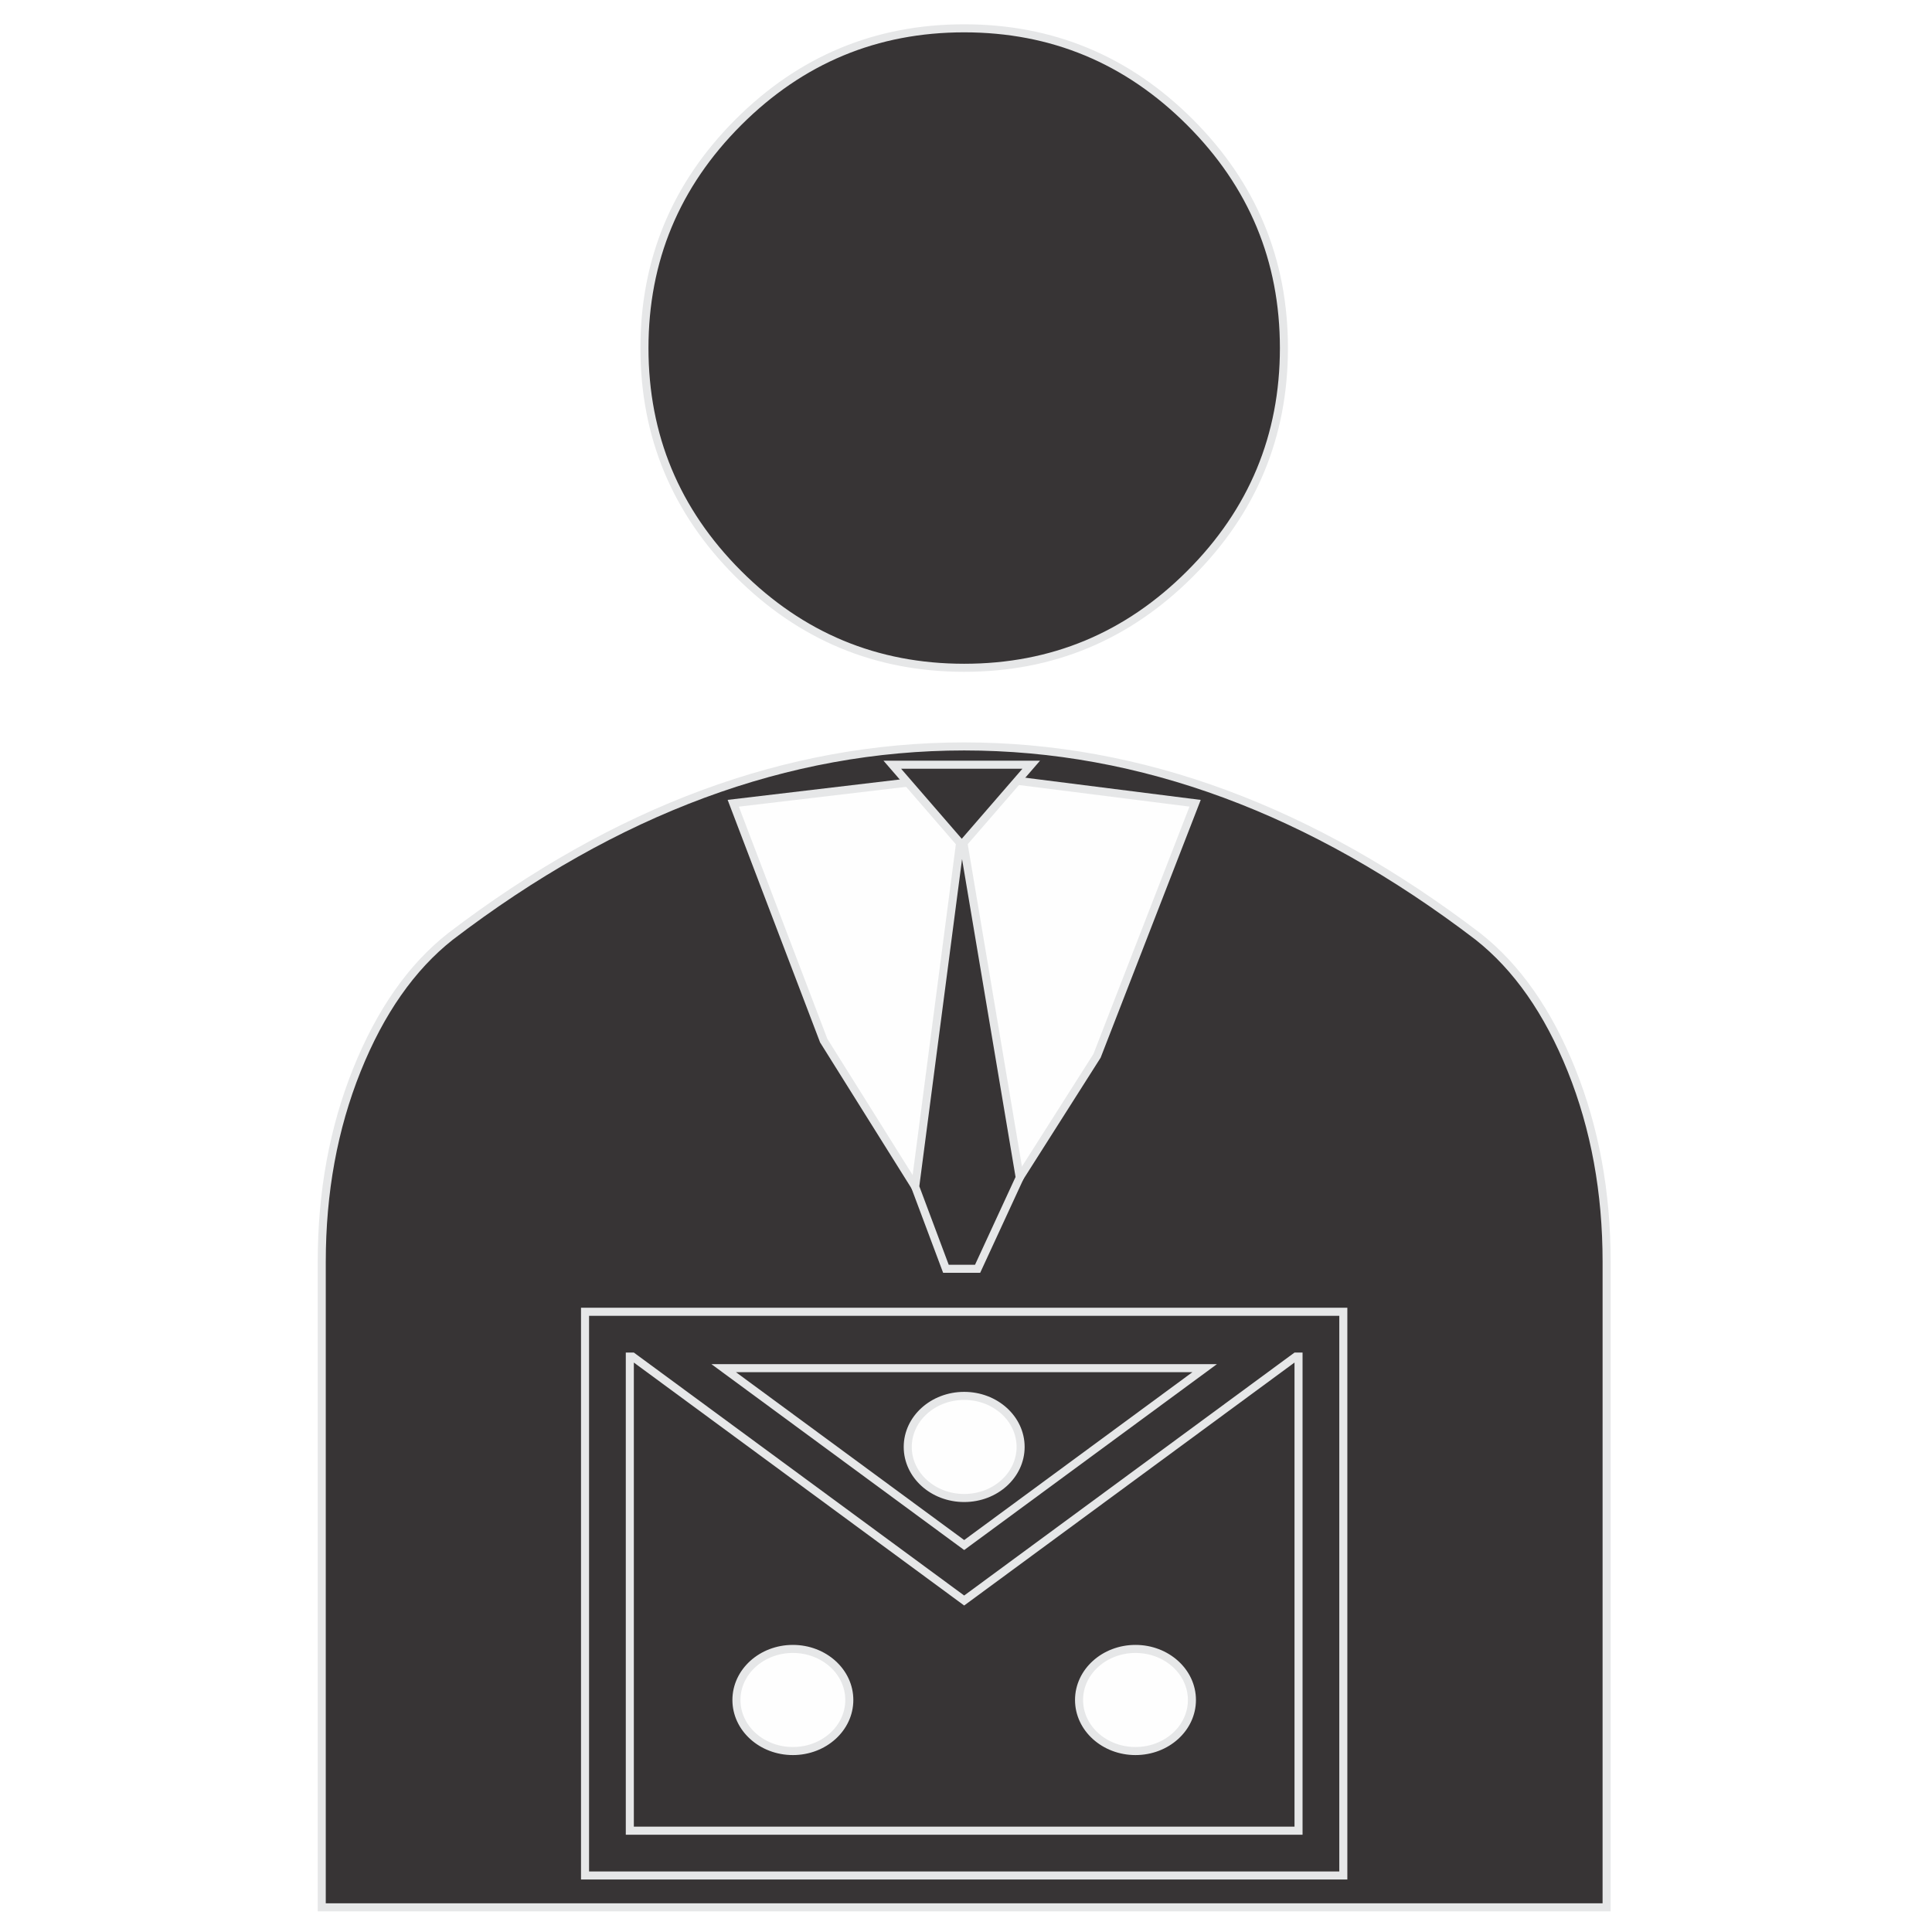
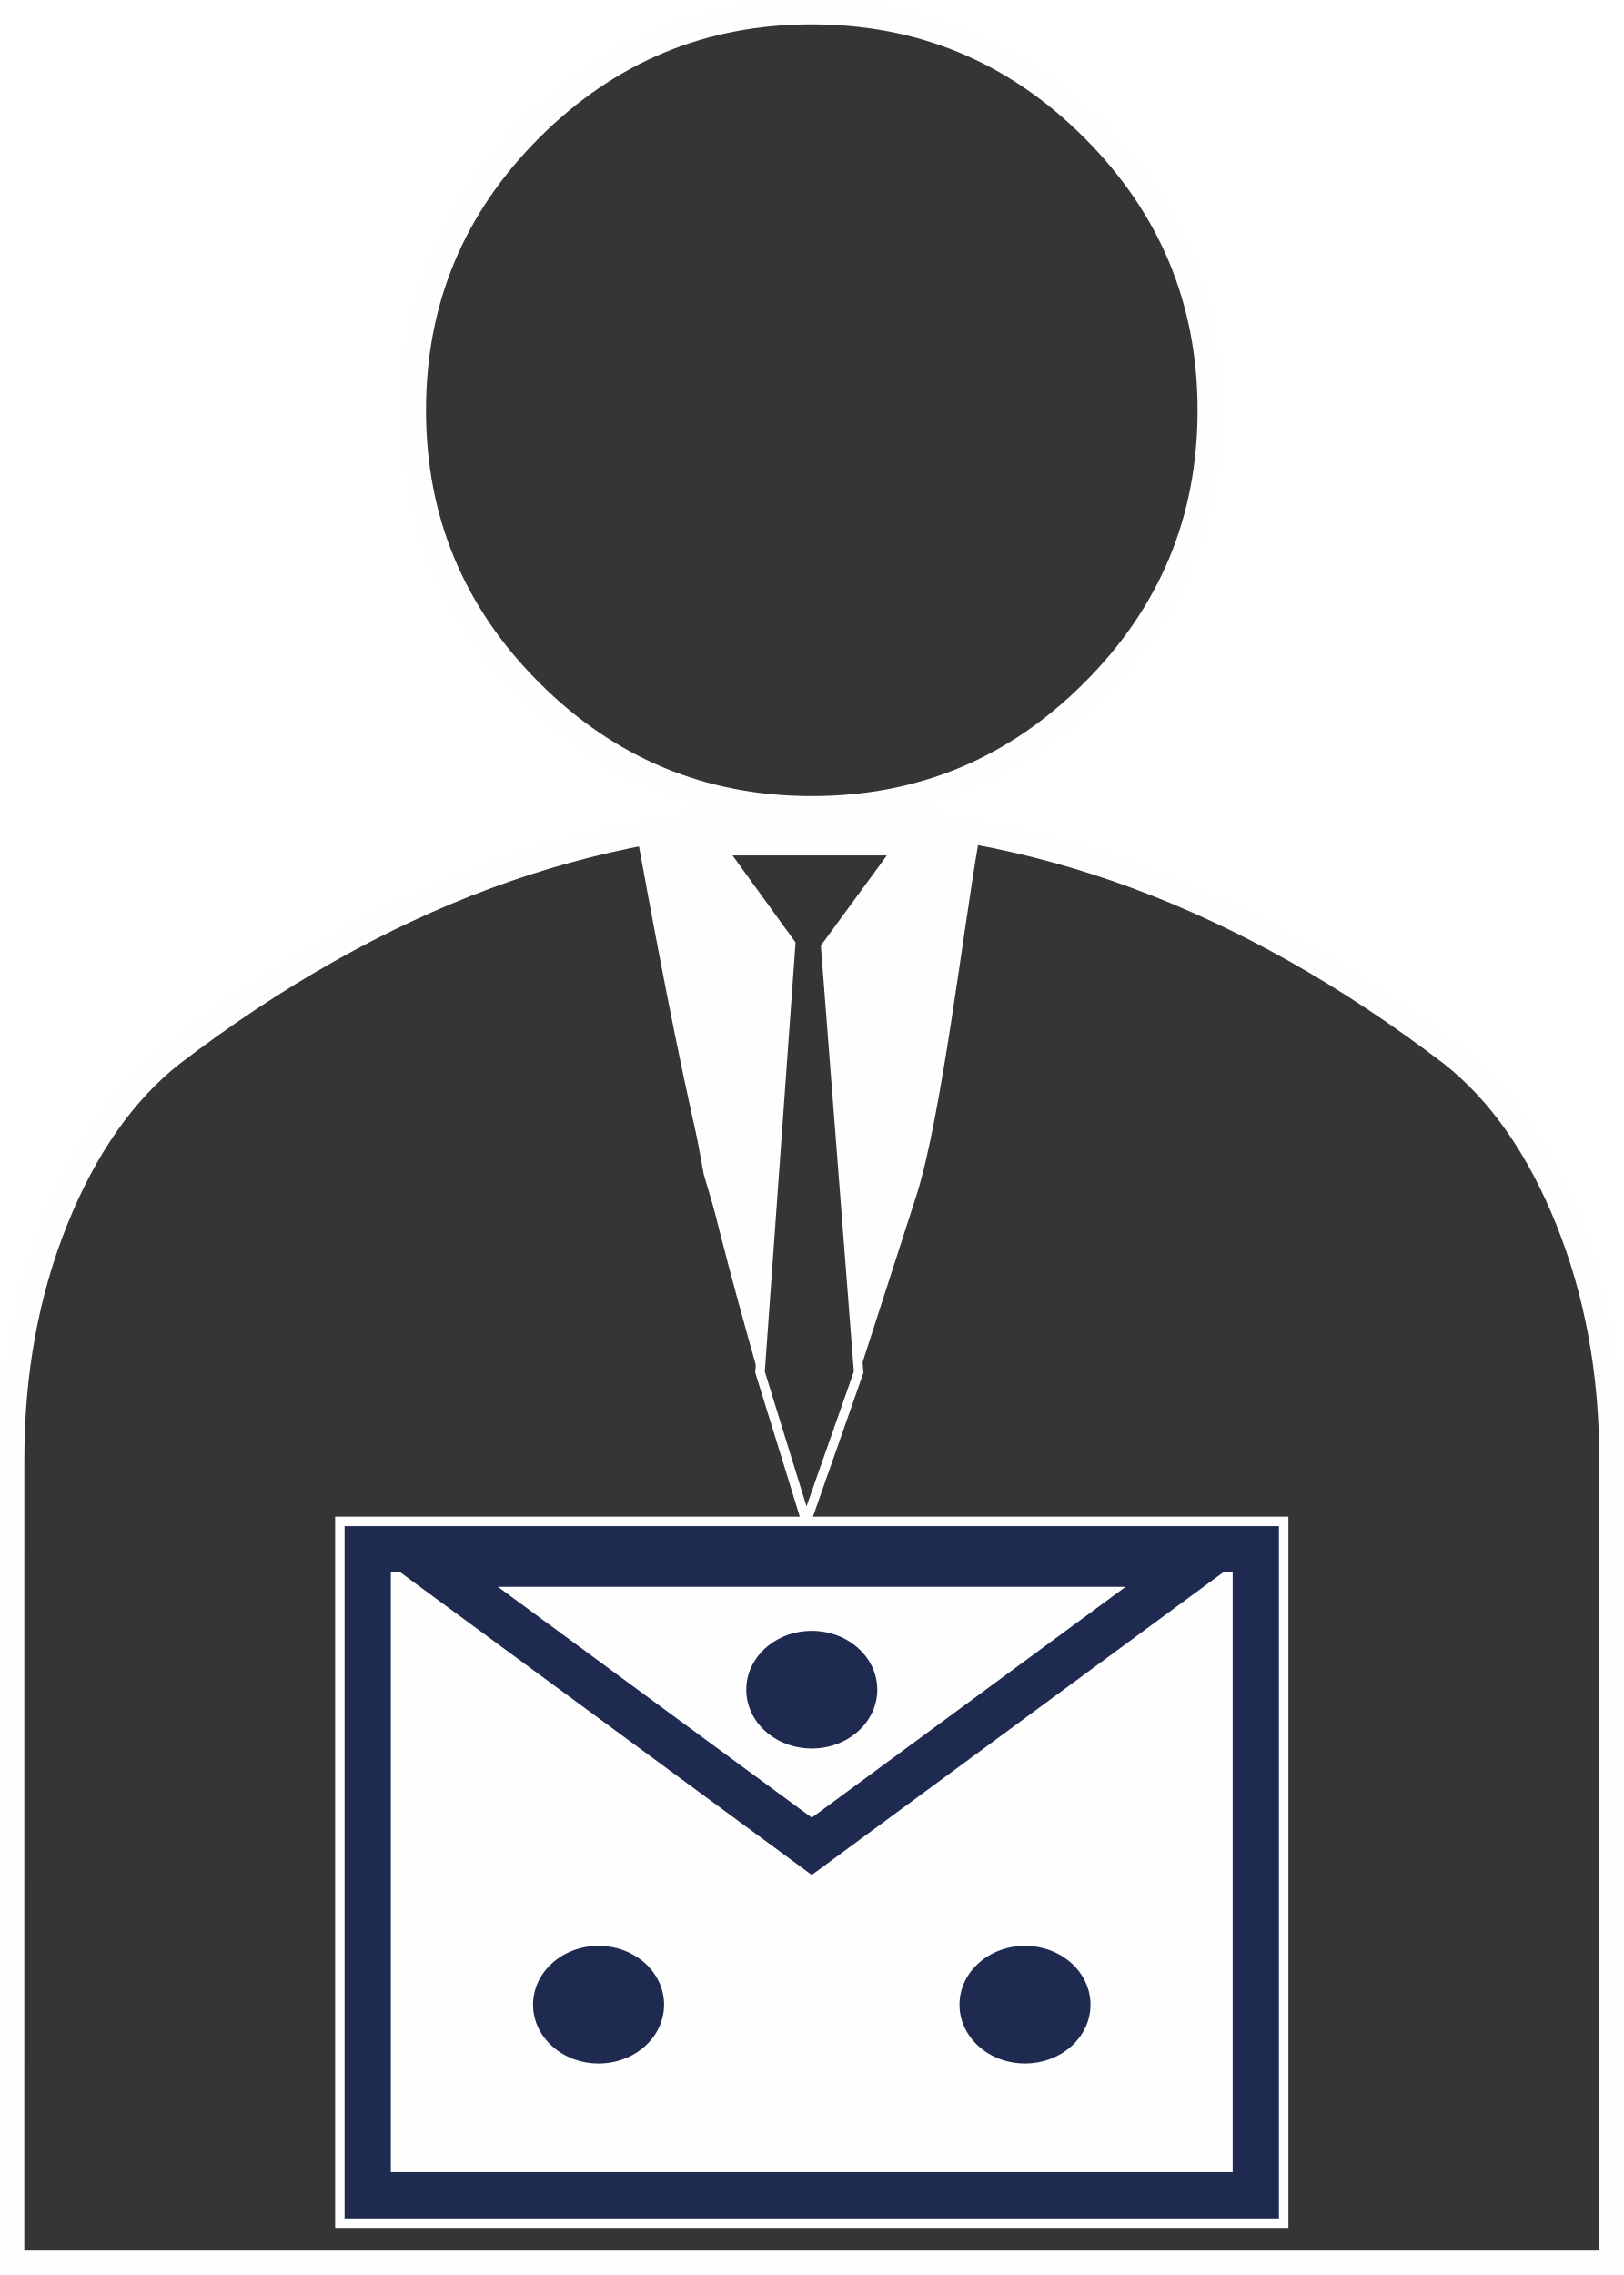
- <svg xmlns="http://www.w3.org/2000/svg" xml:space="preserve" width="48mm" height="48mm" version="1.1" style="shape-rendering:geometricPrecision; text-rendering:geometricPrecision; image-rendering:optimizeQuality; fill-rule:evenodd; clip-rule:evenodd" viewBox="0 0 48000 48000">
+ <svg xmlns="http://www.w3.org/2000/svg" xml:space="preserve" width="34.263mm" height="48mm" version="1.1" style="shape-rendering:geometricPrecision; text-rendering:geometricPrecision; image-rendering:optimizeQuality; fill-rule:evenodd; clip-rule:evenodd" viewBox="0 0 3417.24 4787.35">
  <defs>
    <style type="text/css">
   
-     .str0 {stroke:#E6E7E8;stroke-width:200;stroke-miterlimit:22.926}
-     .fil1 {fill:#FEFEFE}
-     .fil2 {fill:#373435}
-     .fil0 {fill:#373435;fill-rule:nonzero}
+     .fil3 {fill:#FEFEFE}
+     .fil4 {fill:#373435}
+     .fil5 {fill:#1E2A50}
+     .fil1 {fill:#FEFEFE;fill-rule:nonzero}
+     .fil2 {fill:#373435;fill-rule:nonzero}
+     .fil0 {fill:#1E2A50;fill-rule:nonzero}
   
  </style>
  </defs>
  <g id="Camada_x0020_1">
-     <g id="_2193206844960">
-       <path id="person_add_24dp_E3E3E3_FILL0_wght400_GRAD0_opsz24.svg" class="fil0 str0" d="M26760.2 11452.6c777.5,-777.7 1166.3,-1712.9 1166.3,-2805 0,-1092.8 -388.8,-2027.3 -1166.3,-2805.6 -777.7,-777.6 -1712.9,-1166.4 -2805,-1166.4 -1092.8,0 -2027.3,388.8 -2805.6,1166.4 -777.6,778.3 -1166.4,1712.8 -1166.4,2805.6 0,1092.1 388.8,2027.3 1166.4,2805 777.6,777.6 1712.8,1166.4 2805.6,1166.4 1092.1,0 2026.6,-388.8 2805,-1166.4z" />
-       <path id="person_add_24dp_E3E3E3_FILL0_wght400_GRAD0_opsz24.svg_8" class="fil0 str0" d="M7993.9 31348.8c0,-1728.2 291.1,-3315.9 872.5,-4764.2 582.1,-1448.3 1355,-2553.2 2319.5,-3314.8 2061.6,-1575 4156.4,-2756 6285.1,-3544 2128,-787 4289.1,-1181 6484.2,-1181 2194.4,0 4355.5,394 6483.5,1181 2128.7,788 4223.5,1969 6285.1,3544 964.5,761.6 1737.4,1866.5 2319.6,3314.8 581.3,1448.3 872.4,3036 872.4,4763.1 0,5346.9 -0.3,10692.5 -0.3,16039.4l-31921.9 0c0,-5346.5 0.3,-10691.8 0.3,-16038.3z" />
-       <path id="person_add_24dp_E3E3E3_FILL0_wght400_GRAD0_opsz24.svg_9" class="fil0 str0" d="M18344.7 14257.5c-1556,-1555.2 -2333.6,-3425.7 -2333.6,-5609.9 0,-2184.9 777.6,-4054.6 2333.6,-5610.5 1555.9,-1555.2 3425.6,-2333.6 5610.5,-2333.6 2184.2,0 4053.9,778.4 5609.9,2333.6 1555.9,1555.9 2333.5,3425.6 2333.5,5610.5 0,2184.2 -777.6,4054.7 -2333.5,5609.9 -1556,1555.9 -3425.7,2333.5 -5609.9,2333.5 -2184.9,0 -4054.6,-777.6 -5610.5,-2333.5z" />
-       <polygon class="fil1 str0" points="23954.7,31427.7 27255.2,26232.9 29692.1,19956.8 24144.4,19254.8 18217.3,19956.8 20464.5,25853.5 " />
-       <polygon class="fil2 str0" points="23936.1,20944.1 24757.8,19995.3 25620.9,18998.7 23894.7,18998.7 22168.6,18998.7 23031.7,19995.3 23853.4,20944.1 22737.7,29484 23501.2,31522.7 24288.2,31522.7 25334.7,29255.8 " />
-       <g>
-         <g>
-           <polygon class="fil2 str0" points="15369.5,33147 32823.2,33147 32823.2,46039.2 15369.5,46039.2 " />
-           <path class="fil0 str0" d="M15091.3 32590.7l18283.1 0 0 14004.8 -18839.4 0 0 -14004.8 556.3 0zm8863.4 5795.4l5975.6 -4394.9 -11951.2 0 5975.6 4394.9zm4162.6 -1683.4l-4162.6 3061.5 -8240.5 -6060.8 -66.5 0 0 11779.4 16614 0 0 -11779.4 -66.4 0 -4078 2999.3z" />
-         </g>
-         <g>
-           <g>
-             <path class="fil1 str0" d="M19698.7 40967.1c-774.4,0 -1402.2,568 -1402.2,1268.6 0,700.6 627.8,1268.6 1402.2,1268.6 774.3,0 1402.1,-568 1402.1,-1268.6 0,-700.6 -627.8,-1268.6 -1402.1,-1268.6z" />
-             <path class="fil1 str0" d="M28210.7 40967.1c-774.3,0 -1402.1,568 -1402.1,1268.6 0,700.6 627.8,1268.6 1402.1,1268.6 774.4,0 1402.2,-568 1402.2,-1268.6 0,-700.6 -627.8,-1268.6 -1402.2,-1268.6z" />
-           </g>
-           <path class="fil1 str0" d="M23954.7 34680.5c-774.4,0 -1402.1,567.9 -1402.1,1268.5 0,700.6 627.7,1268.6 1402.1,1268.6 774.4,0 1402.1,-568 1402.1,-1268.6 0,-700.6 -627.7,-1268.5 -1402.1,-1268.5z" />
-         </g>
-       </g>
+     <g id="_2777280712352">
+       <path id="person_add_24dp_E3E3E3_FILL0_wght400_GRAD0_opsz24.svg" class="fil0" d="M2004.42 1159.08c81.99,-81.99 123,-180.6 123,-295.77 0,-115.24 -41,-213.78 -123,-295.84 -81.99,-82 -180.6,-123 -295.76,-123 -115.25,0 -213.78,40.99 -295.85,123 -82,82.06 -123,180.6 -123,295.84 0,115.17 40.99,213.78 123,295.77 81.99,81.99 180.6,123 295.85,123 115.16,0 213.69,-41 295.76,-123z" />
+       <path class="fil1" d="M1997.37 1152.04c40.06,-40.08 70.11,-84.18 90.09,-132.22 19.98,-48.05 29.97,-100.23 29.97,-156.51 0,-56.31 -10,-108.5 -29.97,-156.54 -20,-48.09 -50.04,-92.21 -90.1,-132.29 -40.02,-40.03 -84.12,-70.06 -132.2,-90.06 -48.05,-19.98 -100.24,-29.97 -156.51,-29.97 -56.32,0 -108.51,9.99 -156.55,29.97 -48.07,19.99 -92.18,50.03 -132.27,90.08 -40.05,40.08 -70.08,84.19 -90.08,132.27 -19.97,48.03 -29.97,100.23 -29.97,156.54 0,56.28 9.99,108.46 29.97,156.52 19.99,48.08 50.03,92.18 90.06,132.2 40.06,40.05 84.17,70.1 132.26,90.1 48.05,19.97 100.27,29.97 156.58,29.97 56.27,0 108.43,-10 156.47,-29.97 48.07,-20 92.18,-50.04 132.25,-90.09zm108.48 -124.58c-21.01,50.53 -52.49,96.77 -94.39,138.67 -42,41.92 -88.24,73.4 -138.7,94.39 -50.53,21 -105.23,31.53 -164.11,31.53 -58.91,0 -113.67,-10.52 -164.22,-31.53 -50.49,-20.99 -96.71,-52.47 -138.64,-94.39 -41.96,-41.95 -73.45,-88.2 -94.43,-138.66 -21,-50.54 -31.53,-105.27 -31.53,-164.16 0,-58.91 10.52,-113.65 31.53,-164.18 20.98,-50.49 52.47,-96.72 94.39,-138.67 42.01,-41.97 88.25,-73.45 138.71,-94.43 50.54,-21.01 105.27,-31.53 164.19,-31.53 58.87,0 113.61,10.52 164.15,31.53 50.48,20.99 96.72,52.48 138.66,94.43 41.92,41.95 73.41,88.19 94.39,138.67 21,50.53 31.53,105.26 31.53,164.18 0,58.88 -10.52,113.61 -31.53,164.15z" />
+       <path id="person_add_24dp_E3E3E3_FILL0_wght400_GRAD0_opsz24.svg_10" class="fil2" d="M25.6 3070.54c0,-182.24 30.69,-349.65 91.99,-502.37 61.39,-152.71 142.89,-269.22 244.58,-349.53 217.39,-166.08 438.28,-290.6 662.74,-373.7 224.39,-82.98 452.28,-124.53 683.74,-124.53 231.38,0 459.27,41.55 683.64,124.53 224.47,83.1 445.35,207.62 662.74,373.7 101.7,80.31 183.21,196.82 244.59,349.53 61.3,152.73 92,320.13 92,502.25 0,563.81 -0.04,1127.48 -0.04,1691.28l-3366.03 0c0,-563.76 0.04,-1127.39 0.04,-1691.16z" />
+       <path class="fil1" d="M0.01 3070.54c-0.05,-92.37 7.79,-181.32 23.47,-266.86 15.64,-85.45 39.11,-167.14 70.38,-245.02 31.38,-78.06 68.06,-147.11 109.99,-207.03 42.19,-60.29 89.69,-111.32 142.5,-153.03l0.3 -0.3c109.39,-83.57 219.97,-156.87 331.71,-219.88 111.57,-63 224.17,-115.48 337.72,-157.53 113.3,-41.89 227.83,-73.4 343.53,-94.47 115.79,-21.08 232.15,-31.64 349.03,-31.64 116.85,0 233.18,10.55 348.97,31.64 115.69,21.07 230.21,52.58 343.49,94.47 113.57,42.05 226.17,94.53 337.75,157.43 111.73,63.11 222.33,136.41 331.72,219.98l0.3 0.3c52.82,41.71 100.33,92.74 142.51,153.03 41.91,59.92 78.59,128.96 109.98,207.03 31.26,77.91 54.75,159.62 70.38,245.08 15.65,85.5 23.49,174.41 23.49,266.68l-0.14 1716.93 -3417.07 0 -0.02 -1716.82zm73.74 -257.65c-15,81.89 -22.51,167.77 -22.51,257.65l-0.13 1665.54 3314.93 0 0.03 -1665.66c-0.1,-89.79 -7.61,-175.62 -22.59,-257.47 -15.01,-82 -37.55,-160.44 -67.57,-235.26 -30,-74.61 -64.81,-140.23 -104.38,-196.81 -39.24,-56.08 -83.24,-103.43 -131.96,-141.97 -108,-82.43 -216.58,-154.46 -325.71,-216 -109.36,-61.55 -219.48,-112.89 -330.36,-153.94 -111.06,-41.07 -222.72,-71.85 -334.89,-92.28 -112.1,-20.43 -225.43,-30.64 -339.96,-30.64 -114.57,0 -227.92,10.21 -340.02,30.64 -112.18,20.43 -223.84,51.2 -334.93,92.28 -110.86,41.05 -220.98,92.4 -330.29,154.02 -109.18,61.46 -217.74,133.48 -325.71,215.96 -48.75,38.5 -92.76,85.84 -131.99,141.93 -39.59,56.58 -74.39,122.2 -104.39,196.81 -30.02,74.81 -52.56,153.21 -67.57,235.2z" />
+       <path id="person_add_24dp_E3E3E3_FILL0_wght400_GRAD0_opsz24.svg_11" class="fil2" d="M1117.04 1454.85c-164.07,-163.99 -246.06,-361.23 -246.06,-591.54 0,-230.39 81.99,-427.54 246.06,-591.61 164.07,-163.99 361.22,-246.07 591.62,-246.07 230.31,0 427.46,82.08 591.53,246.07 164.07,164.07 246.07,361.22 246.07,591.61 0,230.31 -82,427.55 -246.07,591.54 -164.07,164.07 -361.22,246.06 -591.53,246.06 -230.4,0 -427.55,-81.99 -591.62,-246.06z" />
+       <path class="fil1" d="M1099 1472.99c-84.47,-84.45 -147.86,-177.52 -190.14,-279.18 -42.35,-101.8 -63.52,-211.98 -63.52,-330.5 0,-118.53 21.17,-228.71 63.5,-330.49 42.33,-101.8 105.7,-194.9 190.06,-279.26 84.53,-84.37 177.59,-147.73 279.25,-190.04 101.8,-42.34 211.96,-63.52 330.5,-63.52 118.49,0 228.66,21.18 330.44,63.52 101.66,42.31 194.72,105.66 279.13,190.04 84.47,84.37 147.83,177.46 190.17,279.26 42.33,101.79 63.51,211.96 63.51,330.49 0,118.5 -21.18,228.68 -63.52,330.48 -42.28,101.64 -105.66,194.72 -190.11,279.14 -84.31,84.41 -177.4,147.77 -279.18,190.11 -101.78,42.34 -211.95,63.52 -330.44,63.52 -237.41,0 -440.57,-84.54 -609.65,-253.57zm-142.86 -298.82c39.71,95.48 99.37,183.03 178.93,262.56 159.06,159.03 350.2,238.56 573.58,238.56 111.82,0 215.43,-19.86 310.81,-59.52 95.37,-39.67 182.92,-99.37 262.6,-179.04 79.67,-79.53 139.32,-167.09 179.04,-262.57 39.68,-95.38 59.52,-199.02 59.52,-310.85 0,-111.85 -19.84,-215.48 -59.51,-310.86 -39.67,-95.38 -99.36,-182.94 -179.05,-262.63 -79.58,-79.63 -167.13,-139.3 -262.6,-179.03 -95.38,-39.67 -198.98,-59.52 -310.81,-59.52 -111.85,0 -215.49,19.86 -310.87,59.52 -95.47,39.73 -183.04,99.41 -262.67,178.98 -79.64,79.74 -139.33,167.3 -179,262.68 -39.68,95.39 -59.5,199.01 -59.5,310.86 0,111.83 19.84,215.47 59.52,310.86z" />
+       <polygon class="fil3" points="1696.92,3201.48 1919.94,2511.01 2048.61,1776.7 1945.84,1760.88 1708.65,1746.06 1505.78,1756.87 1354.62,1779.3 1481.17,2471 " />
+       <path class="fil1" d="M1697.35 3167.81l212.87 -659.06 126.83 -723.76 -92.41 -14.22 -236.07 -14.75 -201.65 10.75 -140.67 20.86 124.58 680.96 206.51 699.21zm232.06 -653.76l-232.91 721.1c-188.76,-638.96 -235.47,-819.45 -353.5,-1464.18 270.79,-40.31 443.45,-44.8 717.18,-2.56 -33.95,194.81 -77.95,576.66 -130.76,745.65z" />
+       <polygon class="fil4" points="1737.91,1992.74 1886.28,1790.18 1522.25,1790.18 1664.26,1986.13 1599.66,2887.35 1696.92,3201.48 1807.2,2887.51 " />
+       <path class="fil1" d="M1729.88 1986.85l136.75 -186.7 -324.85 0 132.67 183.07 -64.72 903.01 87.79 283.55 99.59 -283.54 -69.42 -896.4 2.19 -2.99zm164.43 -190.79l-146.18 199.57 69.16 893.14c-40.01,114.89 -80.63,229.6 -120.96,344.39 -35.58,-114.89 -70.78,-229.94 -106.73,-344.71l64.48 -899.41 -151.36 -208.84 403.2 0 -11.61 15.86z" />
+       <polygon class="fil3" points="803.32,3260.15 2643.74,3260.15 2643.74,4619.58 803.32,4619.58 " />
+       <path class="fil1" d="M803.32 3250.18l1850.39 0 0 1379.38 -1860.37 0 0 -1379.38 9.97 0zm1830.45 19.95l-1820.47 0 0 1339.48 1820.47 0 0 -1339.48z" />
+       <path class="fil0" d="M773.99 3201.48l1927.88 0 0 1476.75 -1986.54 0 0 -1476.75 58.67 0zm934.61 611.11l630.1 -463.43 -1260.2 0 630.11 463.43zm438.92 -177.51l-438.92 322.82 -868.93 -639.08 -7.01 0 0 1242.1 1751.88 0 0 -1242.1 -7 0 -430.01 316.26z" />
+       <path class="fil1" d="M773.99 3191.51l1937.85 0 0 1496.7 -2006.49 0 0 -1496.7 68.64 0zm1917.9 19.95l-1966.6 0 0 1456.8 1966.6 0 0 -1456.8zm-983.29 588.77l599.74 -441.09 -1199.48 0 599.75 441.09zm635.98 -443.04l-635.98 467.74c-220.32,-161.69 -440.3,-323.86 -660.48,-485.75l1320.93 0 -24.48 18zm-191.18 285.91l-444.81 327.14 -865.97 -636.9 0 1217.59 1731.94 0 0 -1217.58 -421.16 309.75zm-444.81 302.43l865.69 -636.7 20.22 0 0 1262.05 -1771.83 0 0 -1262.05 20.22 0 865.7 636.7z" />
+       <path class="fil5" d="M1259.81 4084.75c-81.65,0 -147.85,59.89 -147.85,133.77 0,73.87 66.2,133.77 147.85,133.77 81.65,0 147.85,-59.89 147.85,-133.77 0,-73.87 -66.2,-133.77 -147.85,-133.77z" />
+       <path class="fil1" d="M1259.81 4094.72c-38.31,0 -72.92,13.98 -97.88,36.56 -24.7,22.35 -39.99,53.2 -39.99,87.23 0,34.03 15.29,64.88 39.99,87.23 24.96,22.58 59.57,36.56 97.88,36.56 38.3,0 72.92,-13.98 97.88,-36.56 24.7,-22.35 39.99,-53.2 39.99,-87.23 0,-34.03 -15.29,-64.88 -39.99,-87.23 -24.96,-22.58 -59.58,-36.56 -97.88,-36.56zm-111.21 21.84c28.53,-25.81 67.87,-41.79 111.21,-41.79 43.34,0 82.67,15.98 111.21,41.79 28.79,26.05 46.62,62.11 46.62,101.95 0,39.84 -17.82,75.9 -46.62,101.95 -28.53,25.81 -67.87,41.79 -111.21,41.79 -43.34,0 -82.67,-15.98 -111.21,-41.79 -28.79,-26.05 -46.62,-62.11 -46.62,-101.95 0,-39.84 17.82,-75.9 46.62,-101.95z" />
+       <path class="fil5" d="M2157.37 4084.75c-81.64,0 -147.84,59.89 -147.84,133.77 0,73.87 66.2,133.77 147.84,133.77 81.66,0 147.85,-59.89 147.85,-133.77 0,-73.87 -66.19,-133.77 -147.85,-133.77z" />
+       <path class="fil1" d="M2157.37 4094.72c-38.3,0 -72.91,13.97 -97.87,36.56 -24.7,22.35 -39.99,53.21 -39.99,87.23 0,34.02 15.29,64.88 39.99,87.23 24.96,22.59 59.57,36.56 97.87,36.56 38.31,0 72.92,-13.97 97.88,-36.56 24.7,-22.35 39.99,-53.2 39.99,-87.23 0,-34.03 -15.29,-64.88 -39.99,-87.23 -24.96,-22.59 -59.57,-36.56 -97.88,-36.56zm-111.2 21.84c28.52,-25.81 67.87,-41.79 111.2,-41.79 43.35,0 82.68,15.98 111.21,41.79 28.79,26.05 46.62,62.11 46.62,101.95 0,39.84 -17.82,75.9 -46.62,101.95 -28.52,25.81 -67.86,41.79 -111.21,41.79 -43.33,0 -82.67,-15.98 -111.2,-41.79 -28.79,-26.05 -46.62,-62.11 -46.62,-101.95 0,-39.83 17.81,-75.89 46.62,-101.95z" />
+       <path class="fil5" d="M1708.6 3421.84c-81.65,0 -147.85,59.89 -147.85,133.77 0,73.87 66.2,133.77 147.85,133.77 81.65,0 147.84,-59.89 147.84,-133.77 0,-73.87 -66.19,-133.77 -147.84,-133.77z" />
+       <path class="fil1" d="M1708.6 3431.82c-38.31,0 -72.92,13.98 -97.88,36.56 -24.7,22.35 -39.99,53.2 -39.99,87.23 0,34.03 15.29,64.88 39.99,87.23 24.96,22.58 59.57,36.56 97.88,36.56 38.3,0 72.91,-13.97 97.87,-36.56 24.7,-22.35 39.99,-53.2 39.99,-87.23 0,-34.03 -15.29,-64.88 -39.99,-87.23 -24.96,-22.59 -59.57,-36.56 -97.87,-36.56zm-111.21 21.84c28.53,-25.81 67.87,-41.79 111.21,-41.79 43.33,0 82.67,15.98 111.2,41.79 28.79,26.05 46.62,62.11 46.62,101.95 0,39.84 -17.82,75.9 -46.62,101.95 -28.52,25.81 -67.87,41.79 -111.2,41.79 -43.34,0 -82.67,-15.98 -111.21,-41.79 -28.79,-26.05 -46.62,-62.11 -46.62,-101.95 0,-39.84 17.82,-75.9 46.62,-101.95z" />
    </g>
  </g>
</svg>
